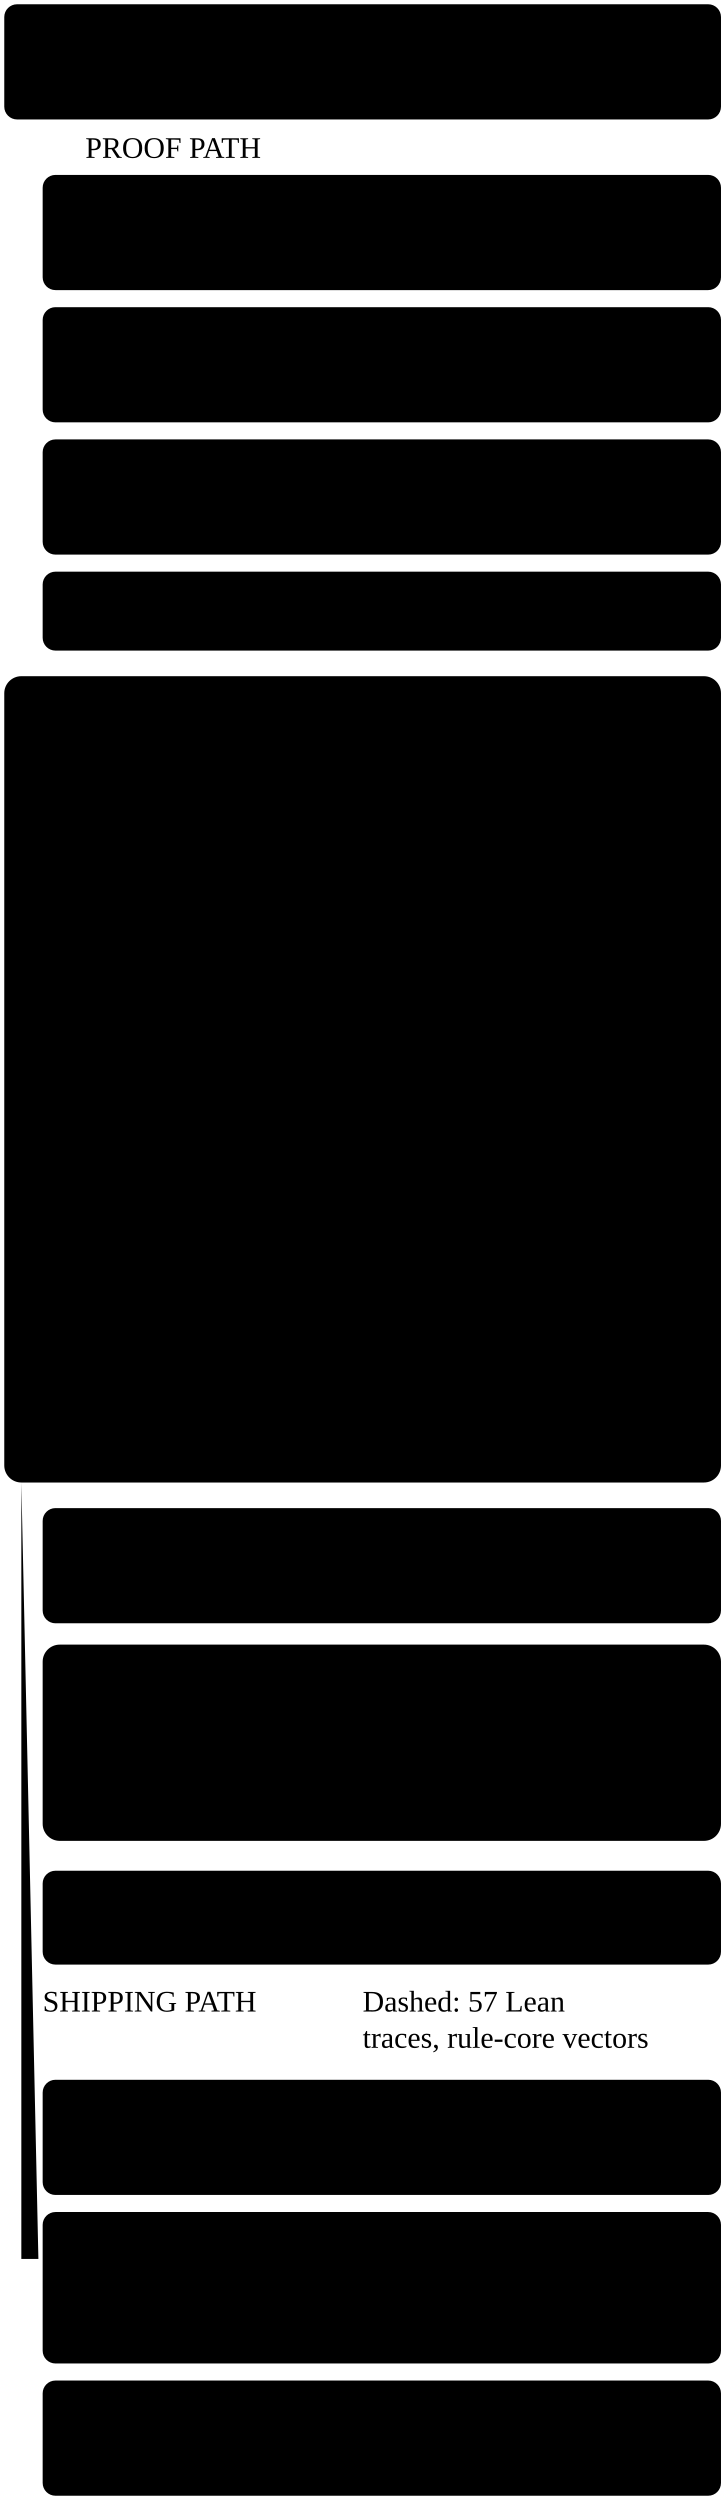
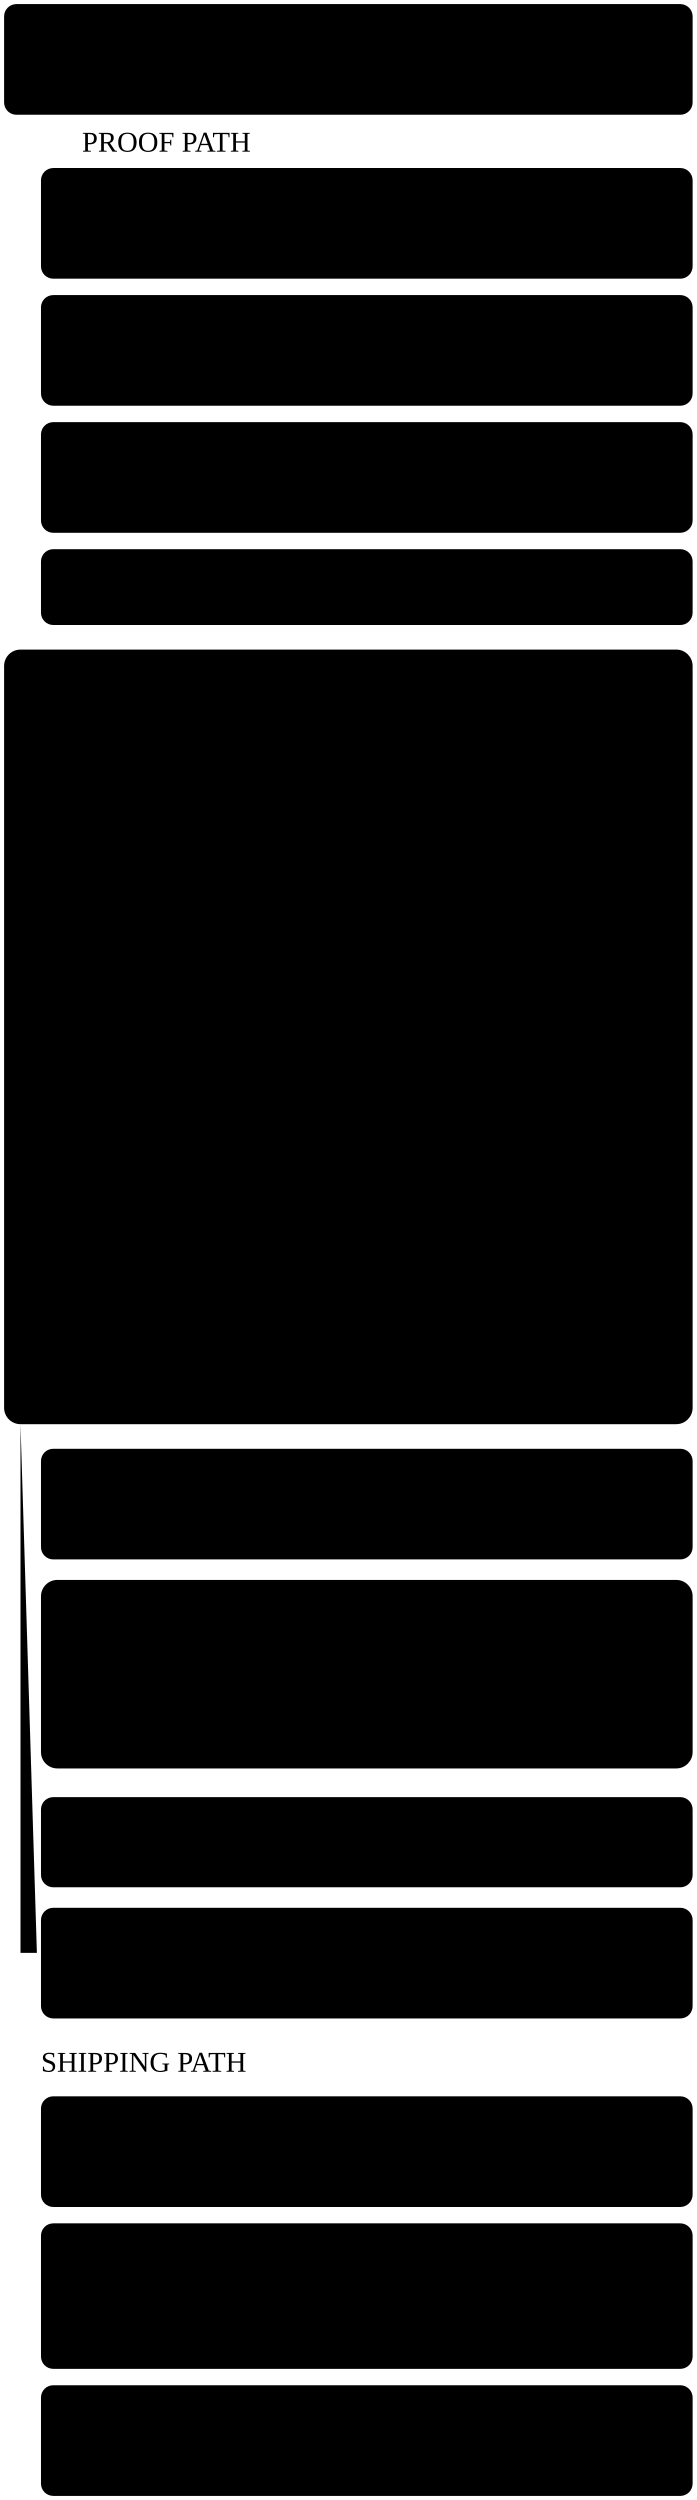
- <svg class="narrow" viewBox="0 0 340 1172" role="img" aria-labelledby="fig-proof-paths-title" aria-describedby="fig-proof-paths-text">
+ <svg class="narrow" viewBox="0 0 340 1220" role="img" aria-labelledby="fig-proof-paths-title" aria-describedby="fig-proof-paths-text">
  <g>
    <rect x="2" y="2" width="336" height="54" rx="6" class="bx" />
    <text x="12" y="27" class="t" font-size="14">One source: <tspan class="mono">crates/rule-eval</tspan>
    </text>
    <text x="12" y="44" class="m" font-size="14">about 2,400 lines of Rust</text>
  </g>
  <text x="40" y="74" class="t tag" font-size="14">PROOF PATH</text>
  <path d="M30 56V80" class="fl" marker-end="url(#perch-ah)" />
-   <g>
+   <g data-node="rustc-nightly" data-label="nightly rustc">
    <rect x="20" y="82" width="318" height="54" rx="6" class="bx" />
    <rect x="23" y="85" width="11" height="48" rx="0" class="tr" />
    <text x="44" y="107" class="t" font-size="14">nightly rustc → MIR</text>
    <text x="44" y="124" class="x" font-size="14">
      <tspan class="mono">nightly-2026-09-17</tspan>
    </text>
  </g>
  <g data-node="charon" data-label="Charon">
    <rect x="20" y="144" width="318" height="54" rx="6" class="bx" />
    <rect x="23" y="147" width="11" height="48" rx="0" class="tr" />
    <text x="44" y="169" class="t" font-size="14">Charon → LLBC</text>
    <text x="44" y="186" class="x" font-size="14">
      <tspan class="mono">7b462d9</tspan>
    </text>
  </g>
  <g data-node="aeneas" data-label="Aeneas">
    <rect x="20" y="206" width="318" height="54" rx="6" class="bx" />
    <rect x="23" y="209" width="11" height="48" rx="0" class="tr" />
    <text x="44" y="231" class="t" font-size="14">Aeneas → Lean</text>
    <text x="44" y="248" class="x" font-size="14">
      <tspan class="mono">ab34bd2</tspan>
    </text>
  </g>
  <g data-node="aeneas-lib" data-label="Aeneas's Lean library">
    <rect x="20" y="268" width="318" height="37" rx="6" class="bx" />
    <rect x="23" y="271" width="11" height="31" rx="0" class="tr" />
    <text x="44" y="293" class="t" font-size="14">Aeneas's Lean library</text>
  </g>
  <rect x="2" y="317" width="336" height="378" rx="8" class="bx bx-pr" />
  <rect x="6" y="321" width="328" height="370" rx="4" class="fl-g" />
  <g data-node="translation" data-label="the Lean translation">
-     <rect x="20" y="349" width="300" height="50" rx="6" class="bx bx-k" />
+     <rect x="20" y="349" width="300" height="50" rx="6" class="bx bx-pr" />
+     <rect x="24" y="353" width="292" height="42" rx="2" class="fl-g" />
    <text x="28" y="372" class="t" font-size="14">Lean translation</text>
    <text x="28" y="389" class="m" font-size="14">3,653 lines; CI regenerates</text>
  </g>
  <path d="M60 399V423" class="fl-g" marker-start="url(#perch-ah-g)" marker-end="url(#perch-ah-g)" />
  <text x="72" y="416" class="g" font-size="14">equivalence</text>
  <g data-node="model" data-label="the evaluator model">
-     <rect x="20" y="431" width="300" height="33" rx="6" class="bx bx-k" />
+     <rect x="20" y="431" width="300" height="33" rx="6" class="bx bx-pr" />
+     <rect x="24" y="435" width="292" height="25" rx="2" class="fl-g" />
    <text x="28" y="454" class="t" font-size="14">Evaluator model (readable Lean)</text>
  </g>
  <g data-node="account-model" data-label="the account event model">
-     <rect x="20" y="470" width="300" height="33" rx="6" class="bx bx-k" />
+     <rect x="20" y="470" width="300" height="33" rx="6" class="bx bx-pr" />
+     <rect x="24" y="474" width="292" height="25" rx="2" class="fl-g" />
    <text x="28" y="493" class="t" font-size="14">Account event model</text>
  </g>
  <g data-node="host-model" data-label="the host model">
-     <rect x="20" y="509" width="300" height="33" rx="6" class="bx bx-k" />
+     <rect x="20" y="509" width="300" height="33" rx="6" class="bx bx-pr" />
+     <rect x="24" y="513" width="292" height="25" rx="2" class="fl-g" />
    <text x="28" y="532" class="t" font-size="14">Soroban host model</text>
  </g>
  <text x="20" y="560" class="g" font-size="14">940 exported theorems, standard axioms only</text>
  <g data-node="denotations" data-label="the denotations">
    <rect x="20" y="572" width="300" height="33" rx="6" class="bx" />
    <rect x="23" y="575" width="11" height="27" rx="0" class="tr" />
    <text x="42" y="595" class="x" font-size="14">Denotations</text>
  </g>
  <g data-node="doc-allows" data-label="the document meaning Doc.allows">
    <rect x="20" y="611" width="300" height="33" rx="6" class="bx" />
    <rect x="23" y="614" width="11" height="27" rx="0" class="tr" />
    <text x="42" y="634" class="x" font-size="14">
      <tspan class="mono">Doc.allows</tspan>
    </text>
  </g>
  <g data-node="host-models" data-label="the host models matching the host">
    <rect x="20" y="650" width="300" height="33" rx="6" class="bx" />
    <rect x="23" y="653" width="11" height="27" rx="0" class="tr" />
    <text x="42" y="673" class="x" font-size="14">Host models, tested against the host</text>
  </g>
  <text x="14" y="339" class="g tag" font-size="14">PROVED IN LEAN</text>
  <g data-node="kernel" data-label="Lean's kernel">
    <rect x="20" y="707" width="318" height="54" rx="6" class="bx" />
    <rect x="23" y="710" width="11" height="48" rx="0" class="tr" />
    <text x="44" y="732" class="t" font-size="14">Lean kernel <tspan class="mono">v4.35.0</tspan> checks the</text>
    <text x="44" y="749" class="t" font-size="14">theorems</text>
  </g>
  <g data-node="canon" data-label="Perch's canon package">
    <rect x="20" y="771" width="318" height="92" rx="8" class="bx bx-pr" />
    <rect x="24" y="775" width="310" height="84" rx="4" class="fl-g" />
    <text x="32" y="795" class="t" font-size="14">Perch canon package, Lean <tspan class="mono">v4.33.0</tspan>
    </text>
  </g>
  <g data-node="canon-emitter" data-label="the Lean emitter matching Perch's canon.rs">
    <rect x="32" y="807" width="294" height="40" rx="6" class="bx" />
    <rect x="35" y="810" width="11" height="34" rx="0" class="tr" />
    <text x="56" y="832" class="x" font-size="14">Lean emitter matches <tspan class="mono">canon.rs</tspan>
    </text>
  </g>
  <g>
    <rect x="20" y="877" width="318" height="44" rx="6" class="bx-no dash" />
    <path d="M31 894l10 10M41 894l-10 10" class="gl-d" />
    <text x="50" y="895" class="x" font-size="14">Nothing checks this Wasm</text>
    <text x="50" y="912" class="x" font-size="14">against the translation.</text>
  </g>
-   <text x="20" y="943" class="t tag" font-size="14">SHIPPING PATH</text>
-   <text x="170" y="943" class="m" font-size="14">Dashed: 57 Lean</text>
-   <text x="170" y="960" class="m" font-size="14">traces, rule-core vectors</text>
  <g>
-     <rect x="20" y="975" width="318" height="54" rx="6" class="bx" />
-     <rect x="23" y="978" width="11" height="48" rx="0" class="tr" />
-     <text x="44" y="1000" class="t" font-size="14">rustc <tspan class="mono">1.97.1</tspan> → <tspan class="mono">wasm32v1-none</tspan>
+     <rect x="20" y="931" width="318" height="54" rx="6" class="bx" />
+     <text x="30" y="956" class="t" font-size="14">Natively built account, in tests:</text>
+     <text x="30" y="973" class="m" font-size="14">57 Lean traces; rule-core vectors</text>
+   </g>
+   <path d="M10 695V953H18" class="fl-m dash" marker-end="url(#perch-ah-m)" />
+   <text x="20" y="1011" class="t tag" font-size="14">SHIPPING PATH</text>
+   <g>
+     <rect x="20" y="1023" width="318" height="54" rx="6" class="bx" />
+     <rect x="23" y="1026" width="11" height="48" rx="0" class="tr" />
+     <text x="44" y="1048" class="t" font-size="14">rustc <tspan class="mono">1.97.1</tspan> → <tspan class="mono">wasm32v1-none</tspan>
    </text>
-     <text x="44" y="1017" class="m" font-size="14">from the same source</text>
+     <text x="44" y="1065" class="m" font-size="14">from the same source</text>
  </g>
  <g>
-     <rect x="20" y="1037" width="318" height="71" rx="6" class="bx" />
-     <text x="30" y="1062" class="x" font-size="14">
+     <rect x="20" y="1085" width="318" height="71" rx="6" class="bx" />
+     <text x="30" y="1110" class="x" font-size="14">
      <tspan class="mono">perch_account.wasm</tspan>: the shell around</text>
-     <text x="30" y="1079" class="x" font-size="14">linked <tspan class="mono">authorize</tspan>, <tspan class="mono">lower</tspan>, <tspan class="mono">lower_scoped</tspan>
+     <text x="30" y="1127" class="x" font-size="14">linked <tspan class="mono">authorize</tspan>, <tspan class="mono">lower</tspan>, <tspan class="mono">lower_scoped</tspan>
    </text>
-     <text x="30" y="1096" class="m tag" font-size="14">TESTED</text>
+     <text x="30" y="1144" class="m tag" font-size="14">TESTED</text>
  </g>
-   <path d="M10 695V1059H18" class="fl-m dash" marker-end="url(#perch-ah-m)" />
  <g>
-     <rect x="20" y="1116" width="318" height="54" rx="6" class="bx" />
-     <text x="30" y="1141" class="x" font-size="14">Simulator and testnet runs</text>
-     <text x="30" y="1158" class="m tag" font-size="14">TESTED</text>
+     <rect x="20" y="1164" width="318" height="54" rx="6" class="bx" />
+     <text x="30" y="1189" class="x" font-size="14">Simulator and testnet runs</text>
+     <text x="30" y="1206" class="m tag" font-size="14">TESTED</text>
  </g>
</svg>
